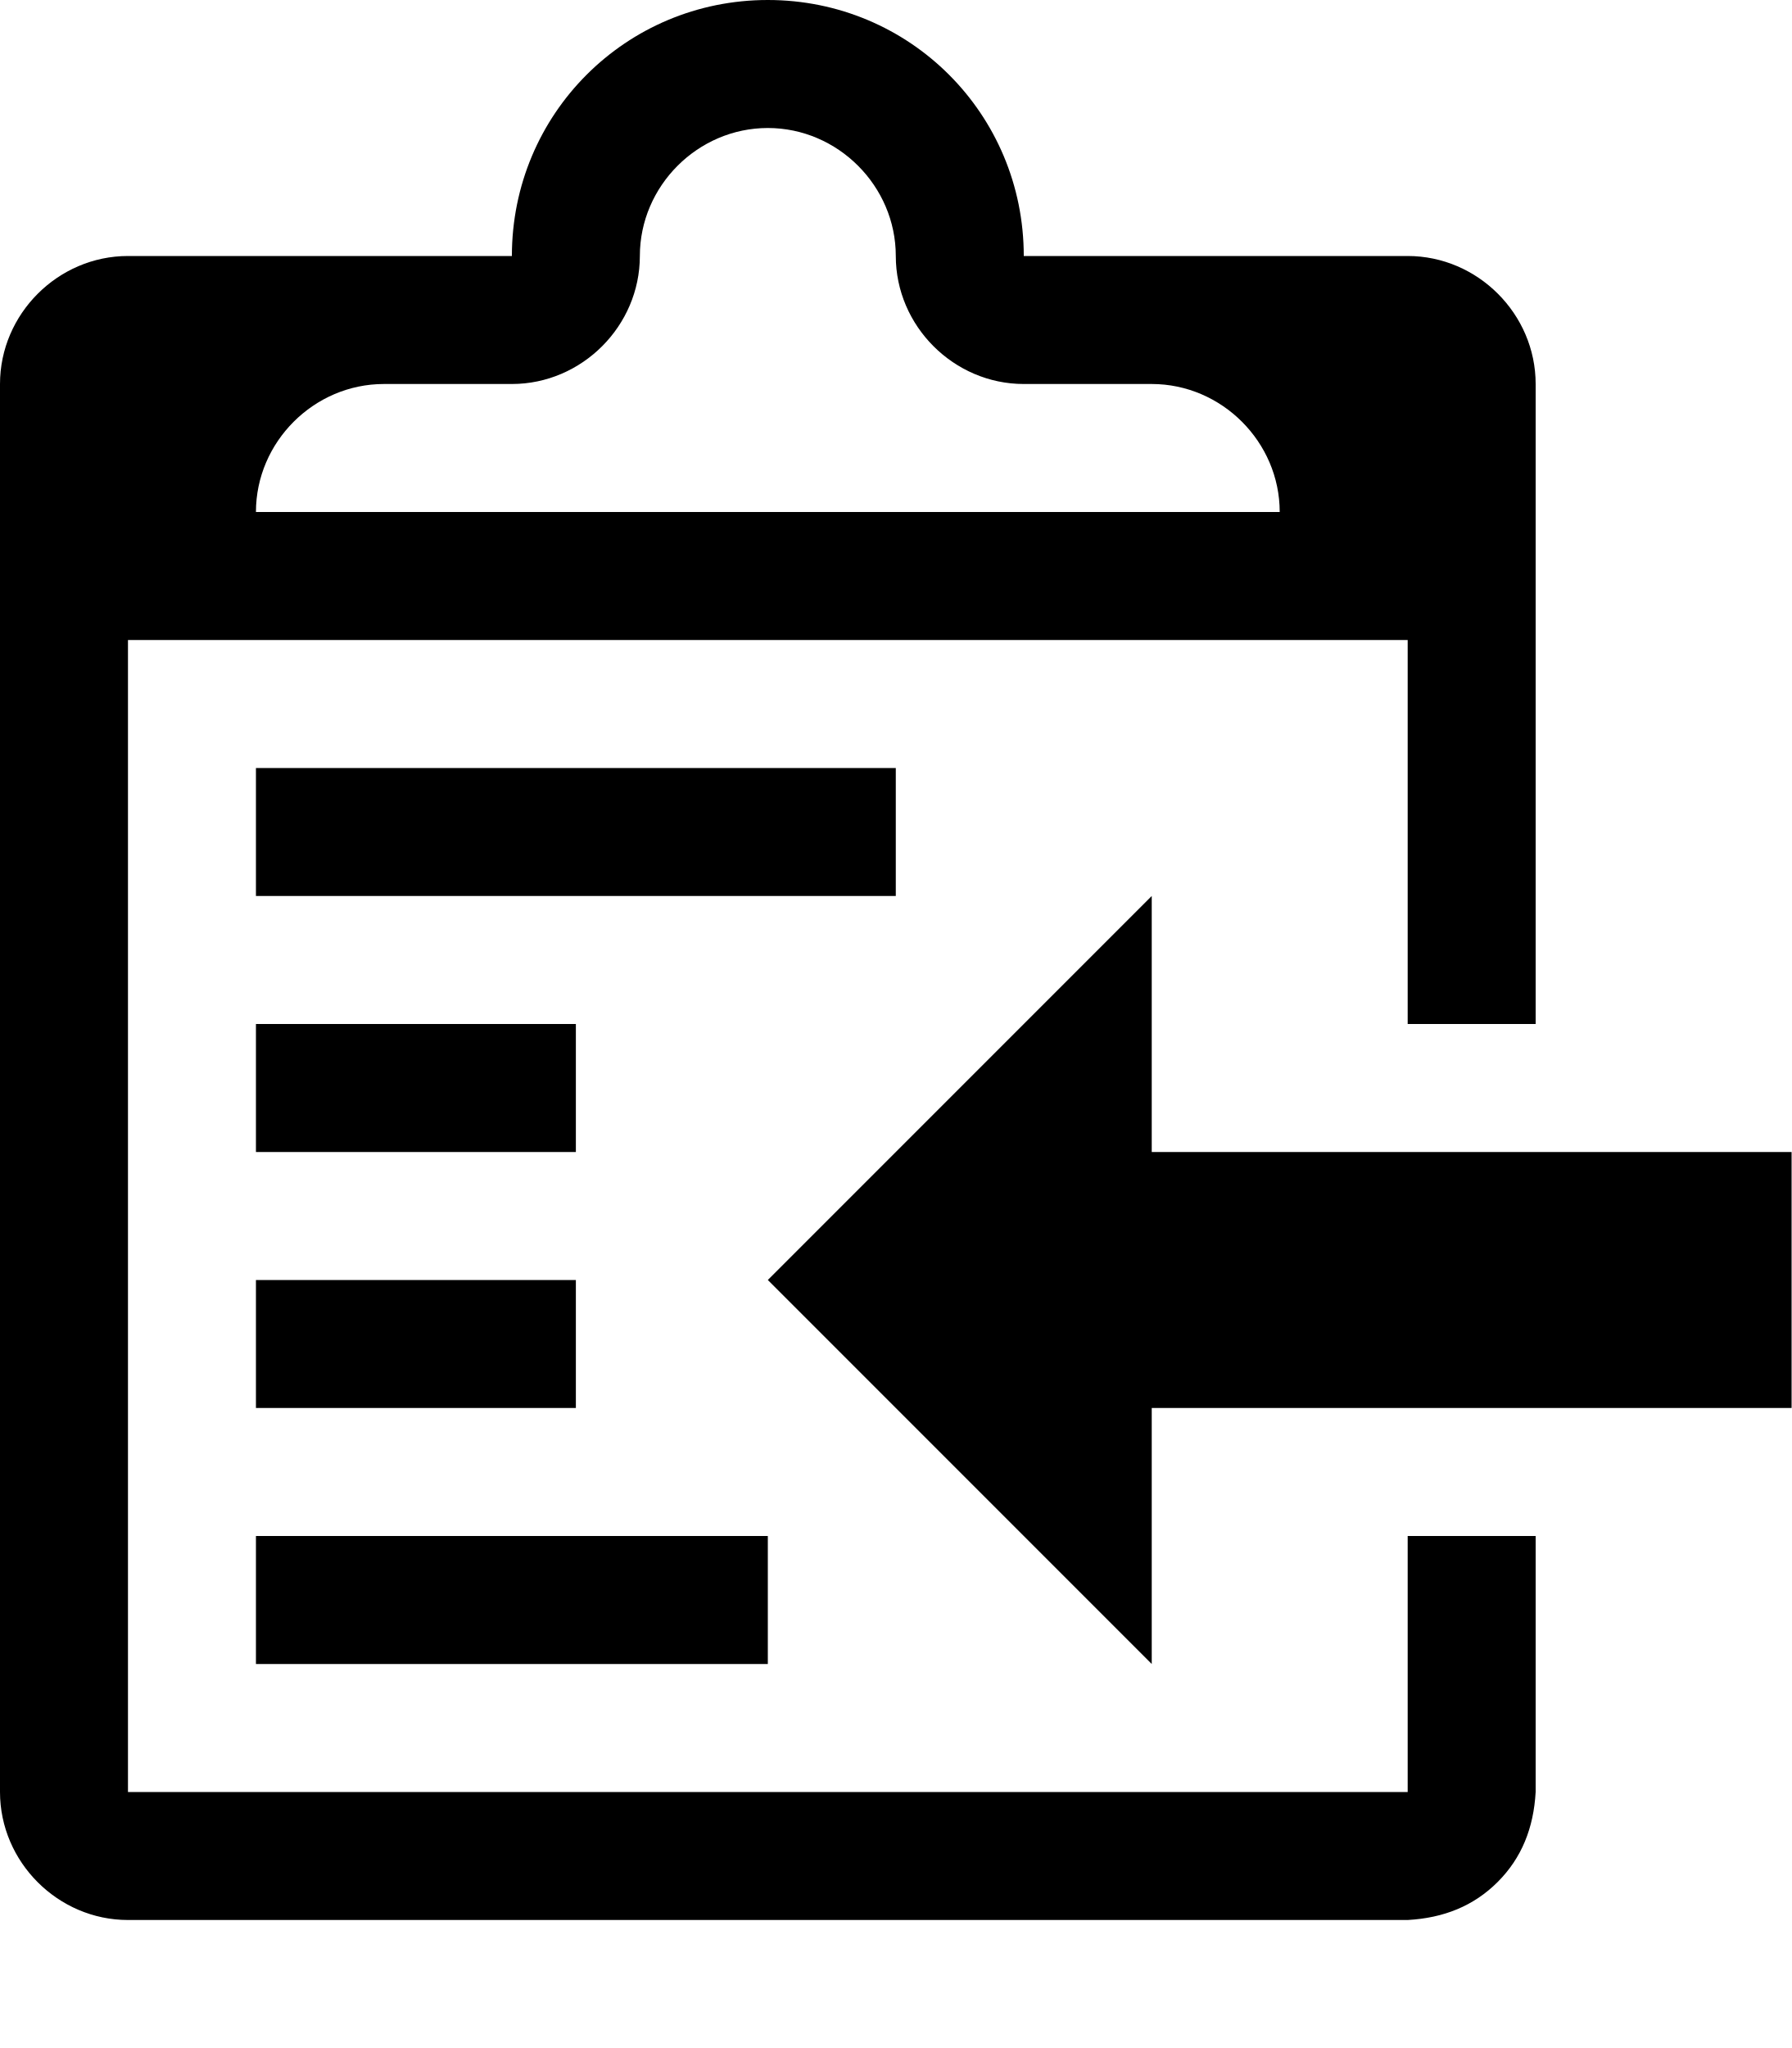
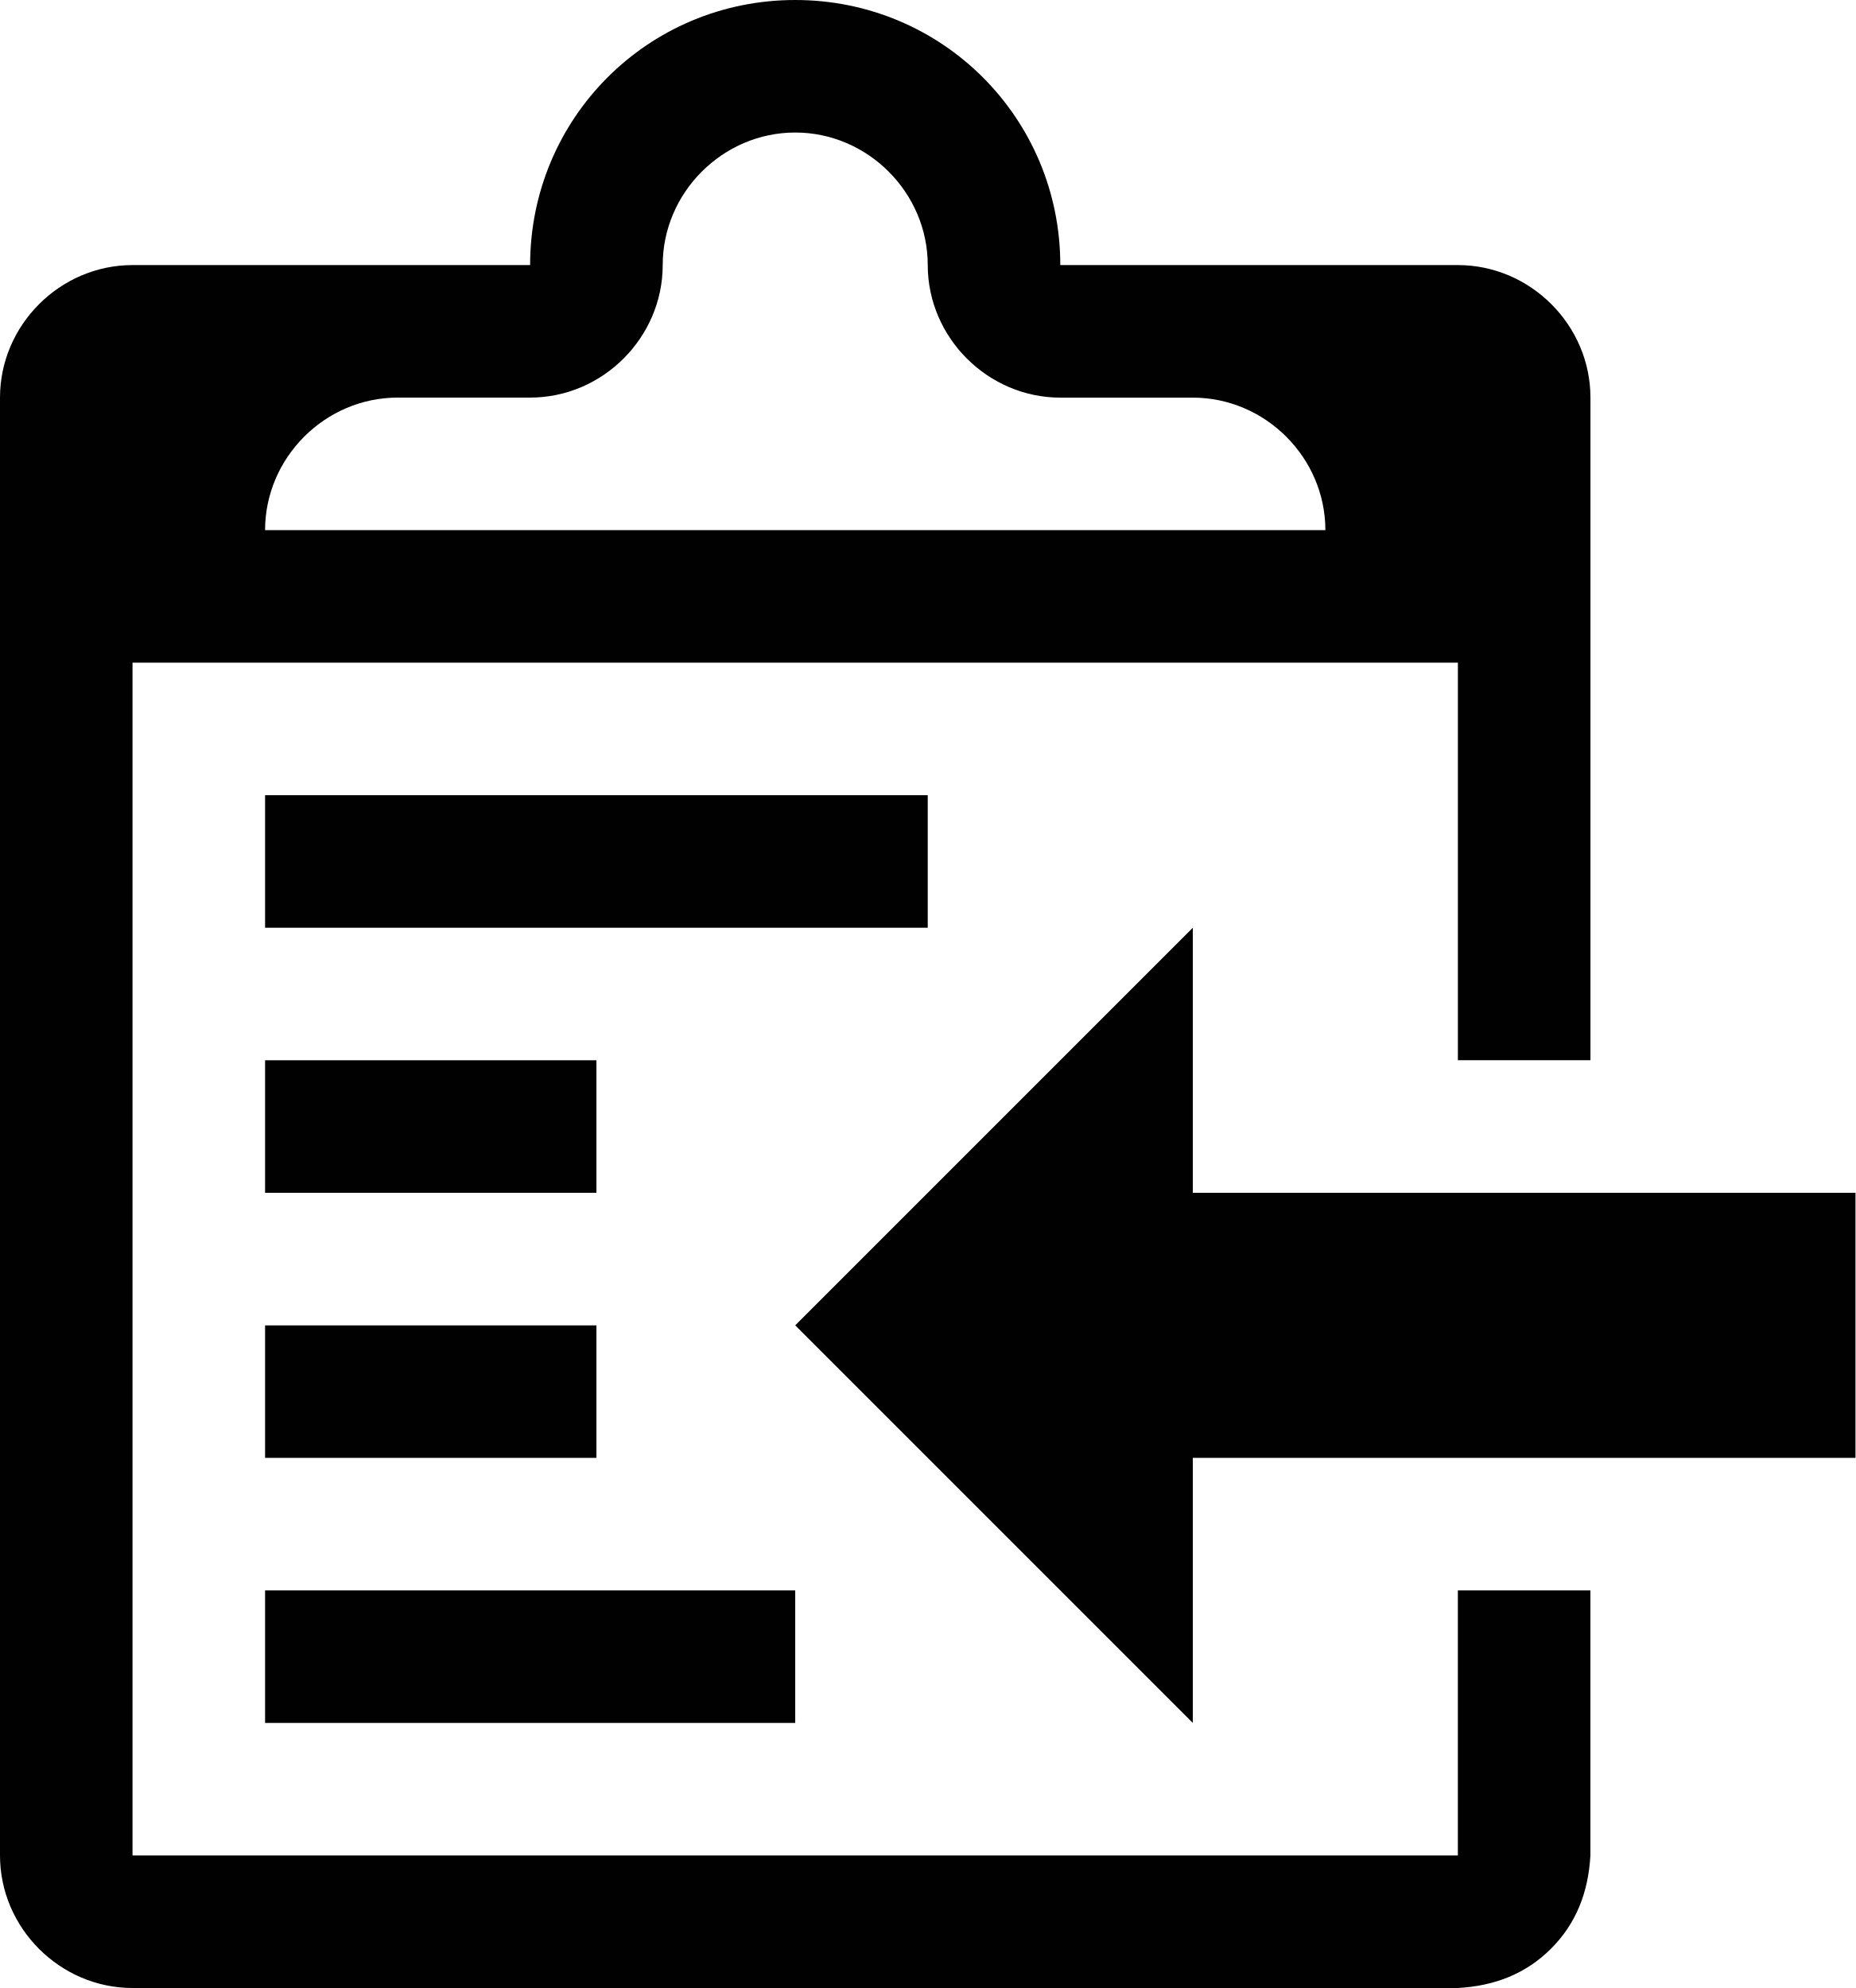
- <svg xmlns="http://www.w3.org/2000/svg" height="1024" width="896">
-   <path d="M128 768h256v64H128v-64z m320-384H128v64h320v-64z m128 192V448L384 640l192 192V704h320V576H576z m-288-64H128v64h160v-64zM128 704h160v-64H128v64z m576 64h64v128c-1 18-7 33-19 45s-27 18-45 19H64c-35 0-64-29-64-64V192c0-35 29-64 64-64h192C256 57 313 0 384 0s128 57 128 128h192c35 0 64 29 64 64v320h-64V320H64v576h640V768zM128 256h512c0-35-29-64-64-64h-64c-35 0-64-29-64-64s-29-64-64-64-64 29-64 64-29 64-64 64h-64c-35 0-64 29-64 64z" />
+ <svg xmlns="http://www.w3.org/2000/svg" version="1.1" id="Layer_1" x="0px" y="0px" width="50px" height="53.571px" viewBox="0 0 50 53.571" enable-background="new 0 0 50 53.571" xml:space="preserve">
+   <path fill="#010101" d="M7.143,42.857h14.286v3.571H7.143V42.857z M25,21.428H7.143V25H25V21.428z M32.143,32.143V25L21.429,35.714  l10.714,10.714v-7.143H50v-7.143H32.143z M16.071,28.571H7.143v3.572h8.929V28.571z M7.143,39.286h8.929v-3.571H7.143V39.286z   M39.285,42.857h3.572V50c-0.057,1.004-0.391,1.841-1.061,2.511c-0.67,0.669-1.507,1.005-2.512,1.06H3.571  C1.618,53.571,0,51.954,0,50V10.714c0-1.953,1.618-3.571,3.571-3.571h10.714C14.286,3.181,17.467,0,21.429,0  s7.143,3.181,7.143,7.143h10.714c1.953,0,3.572,1.618,3.572,3.571v17.856h-3.572V17.857H3.571V50h35.714V42.857z M7.143,14.286  h28.572c0-1.953-1.619-3.571-3.572-3.571h-3.571C26.618,10.714,25,9.096,25,7.143s-1.618-3.572-3.571-3.572  s-3.571,1.619-3.571,3.572s-1.619,3.571-3.572,3.571h-3.571C8.761,10.714,7.143,12.333,7.143,14.286z" />
</svg>
